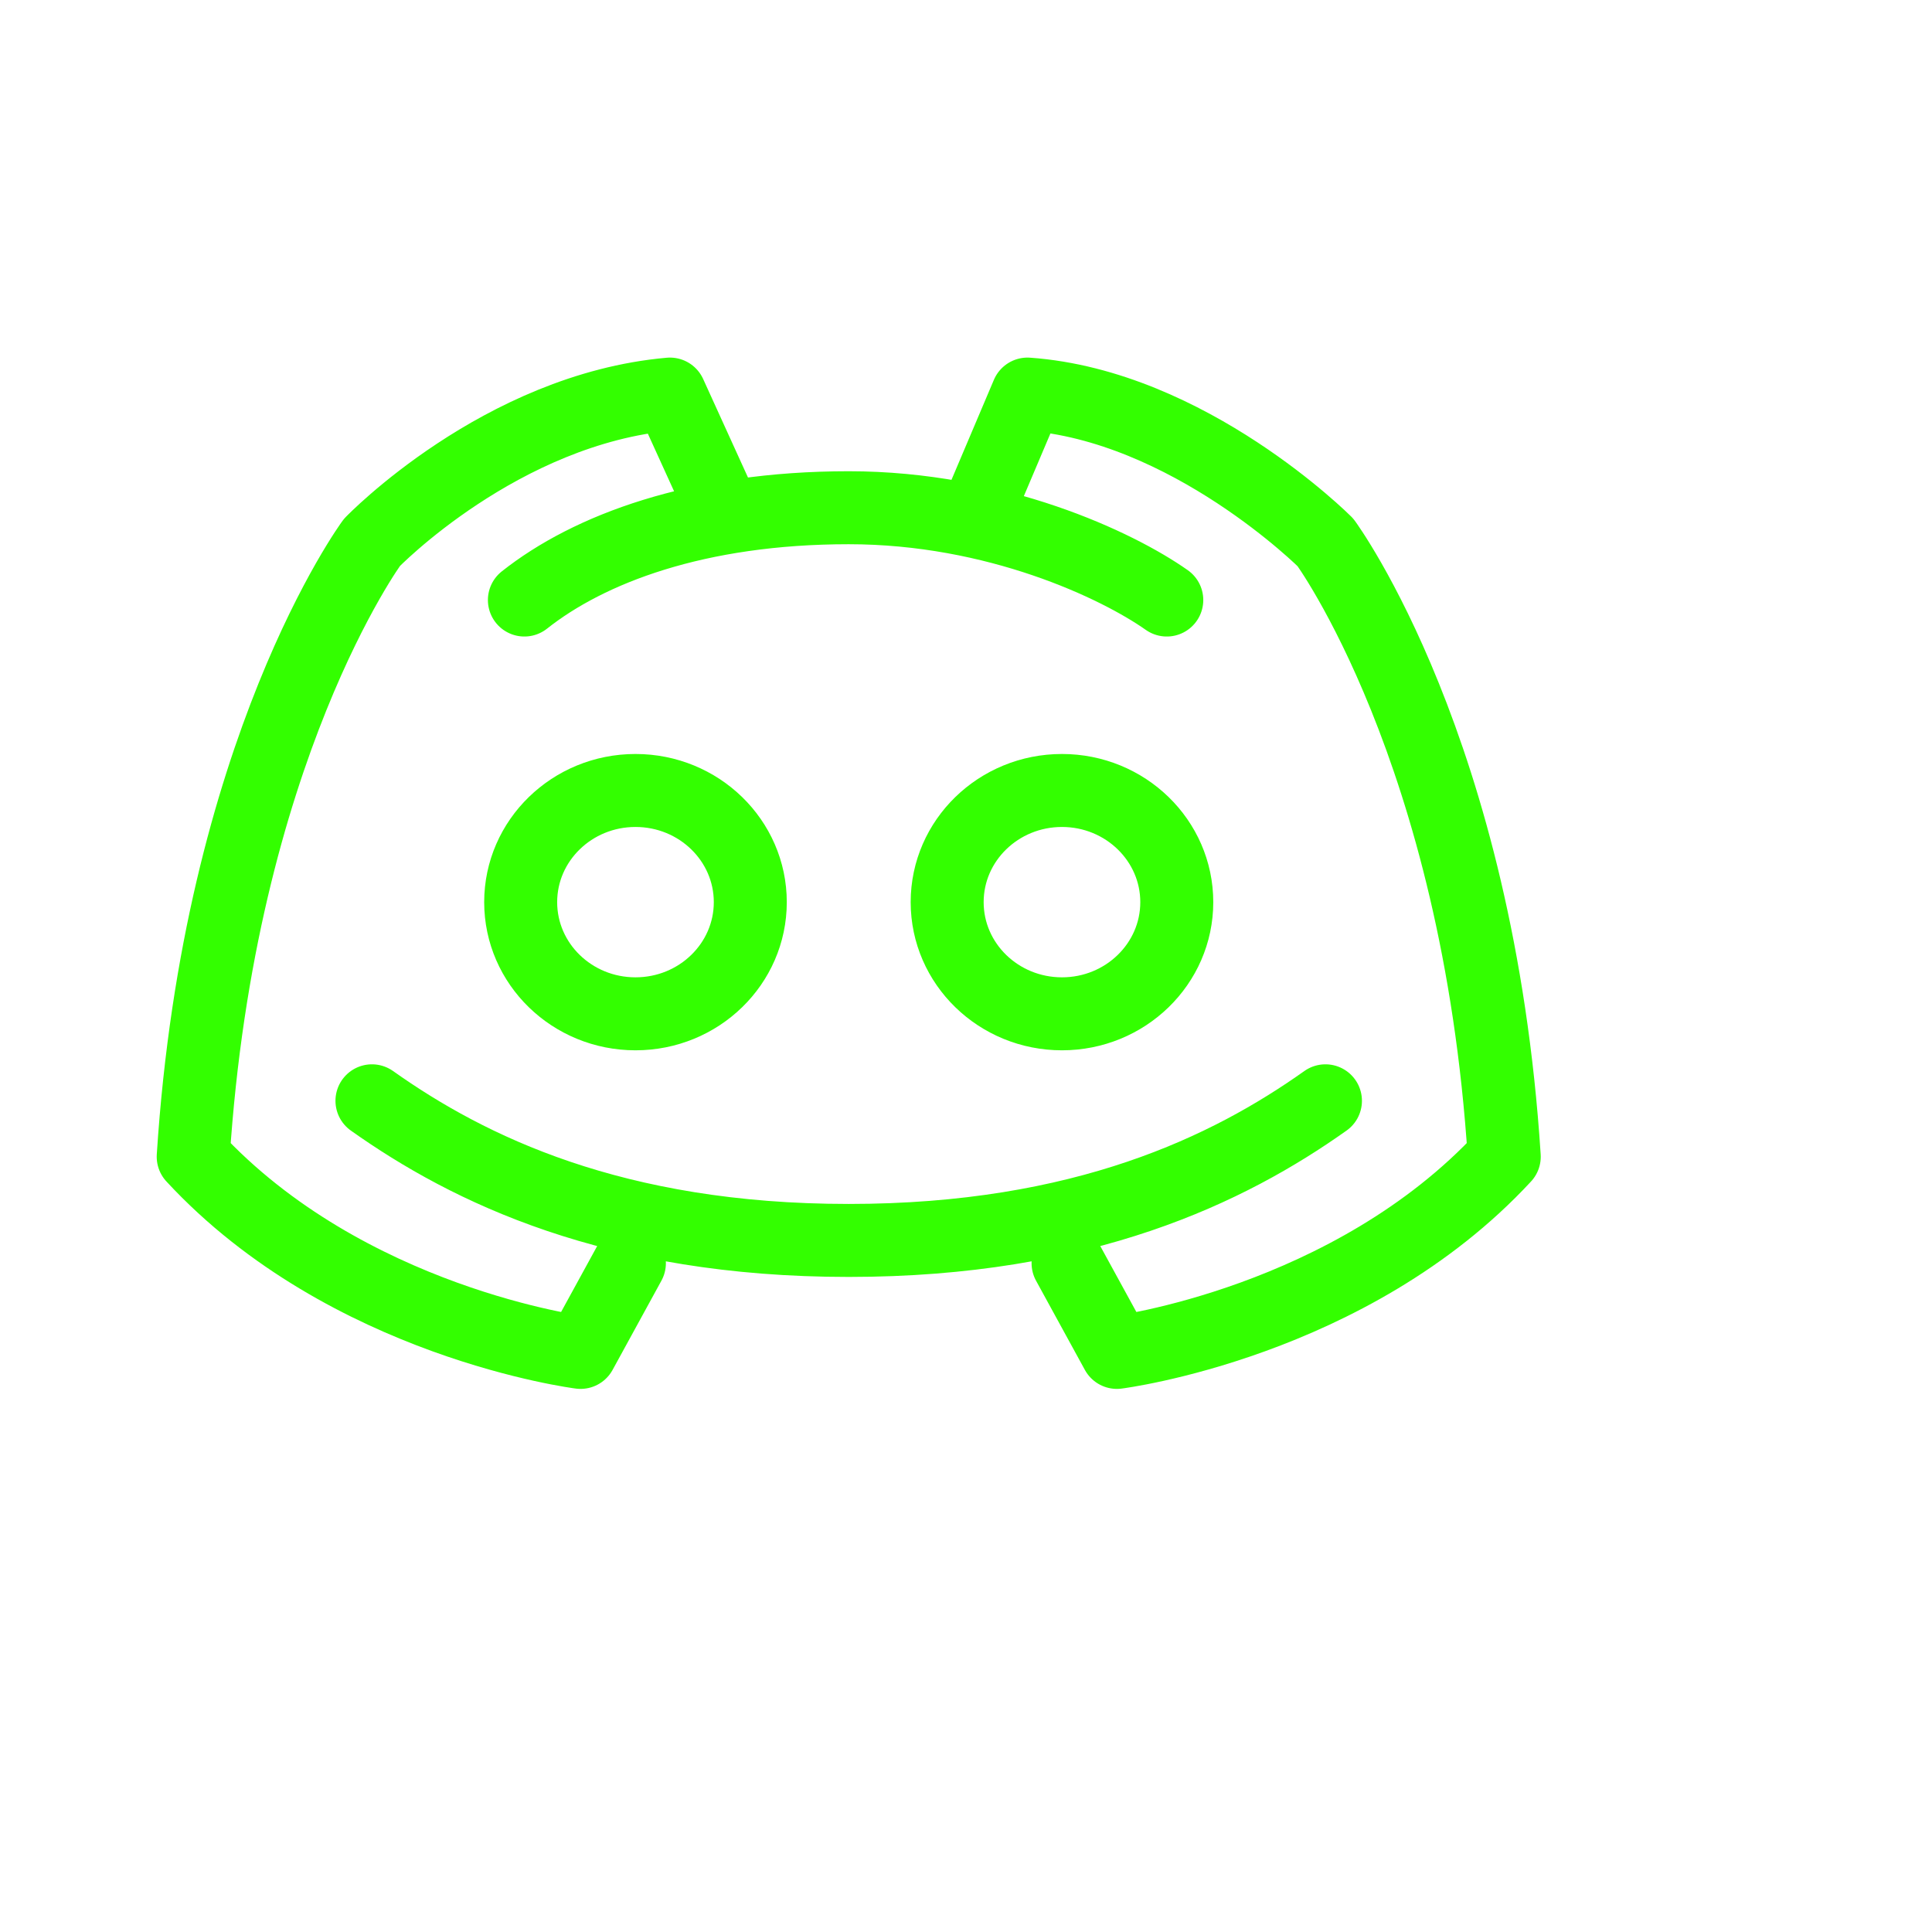
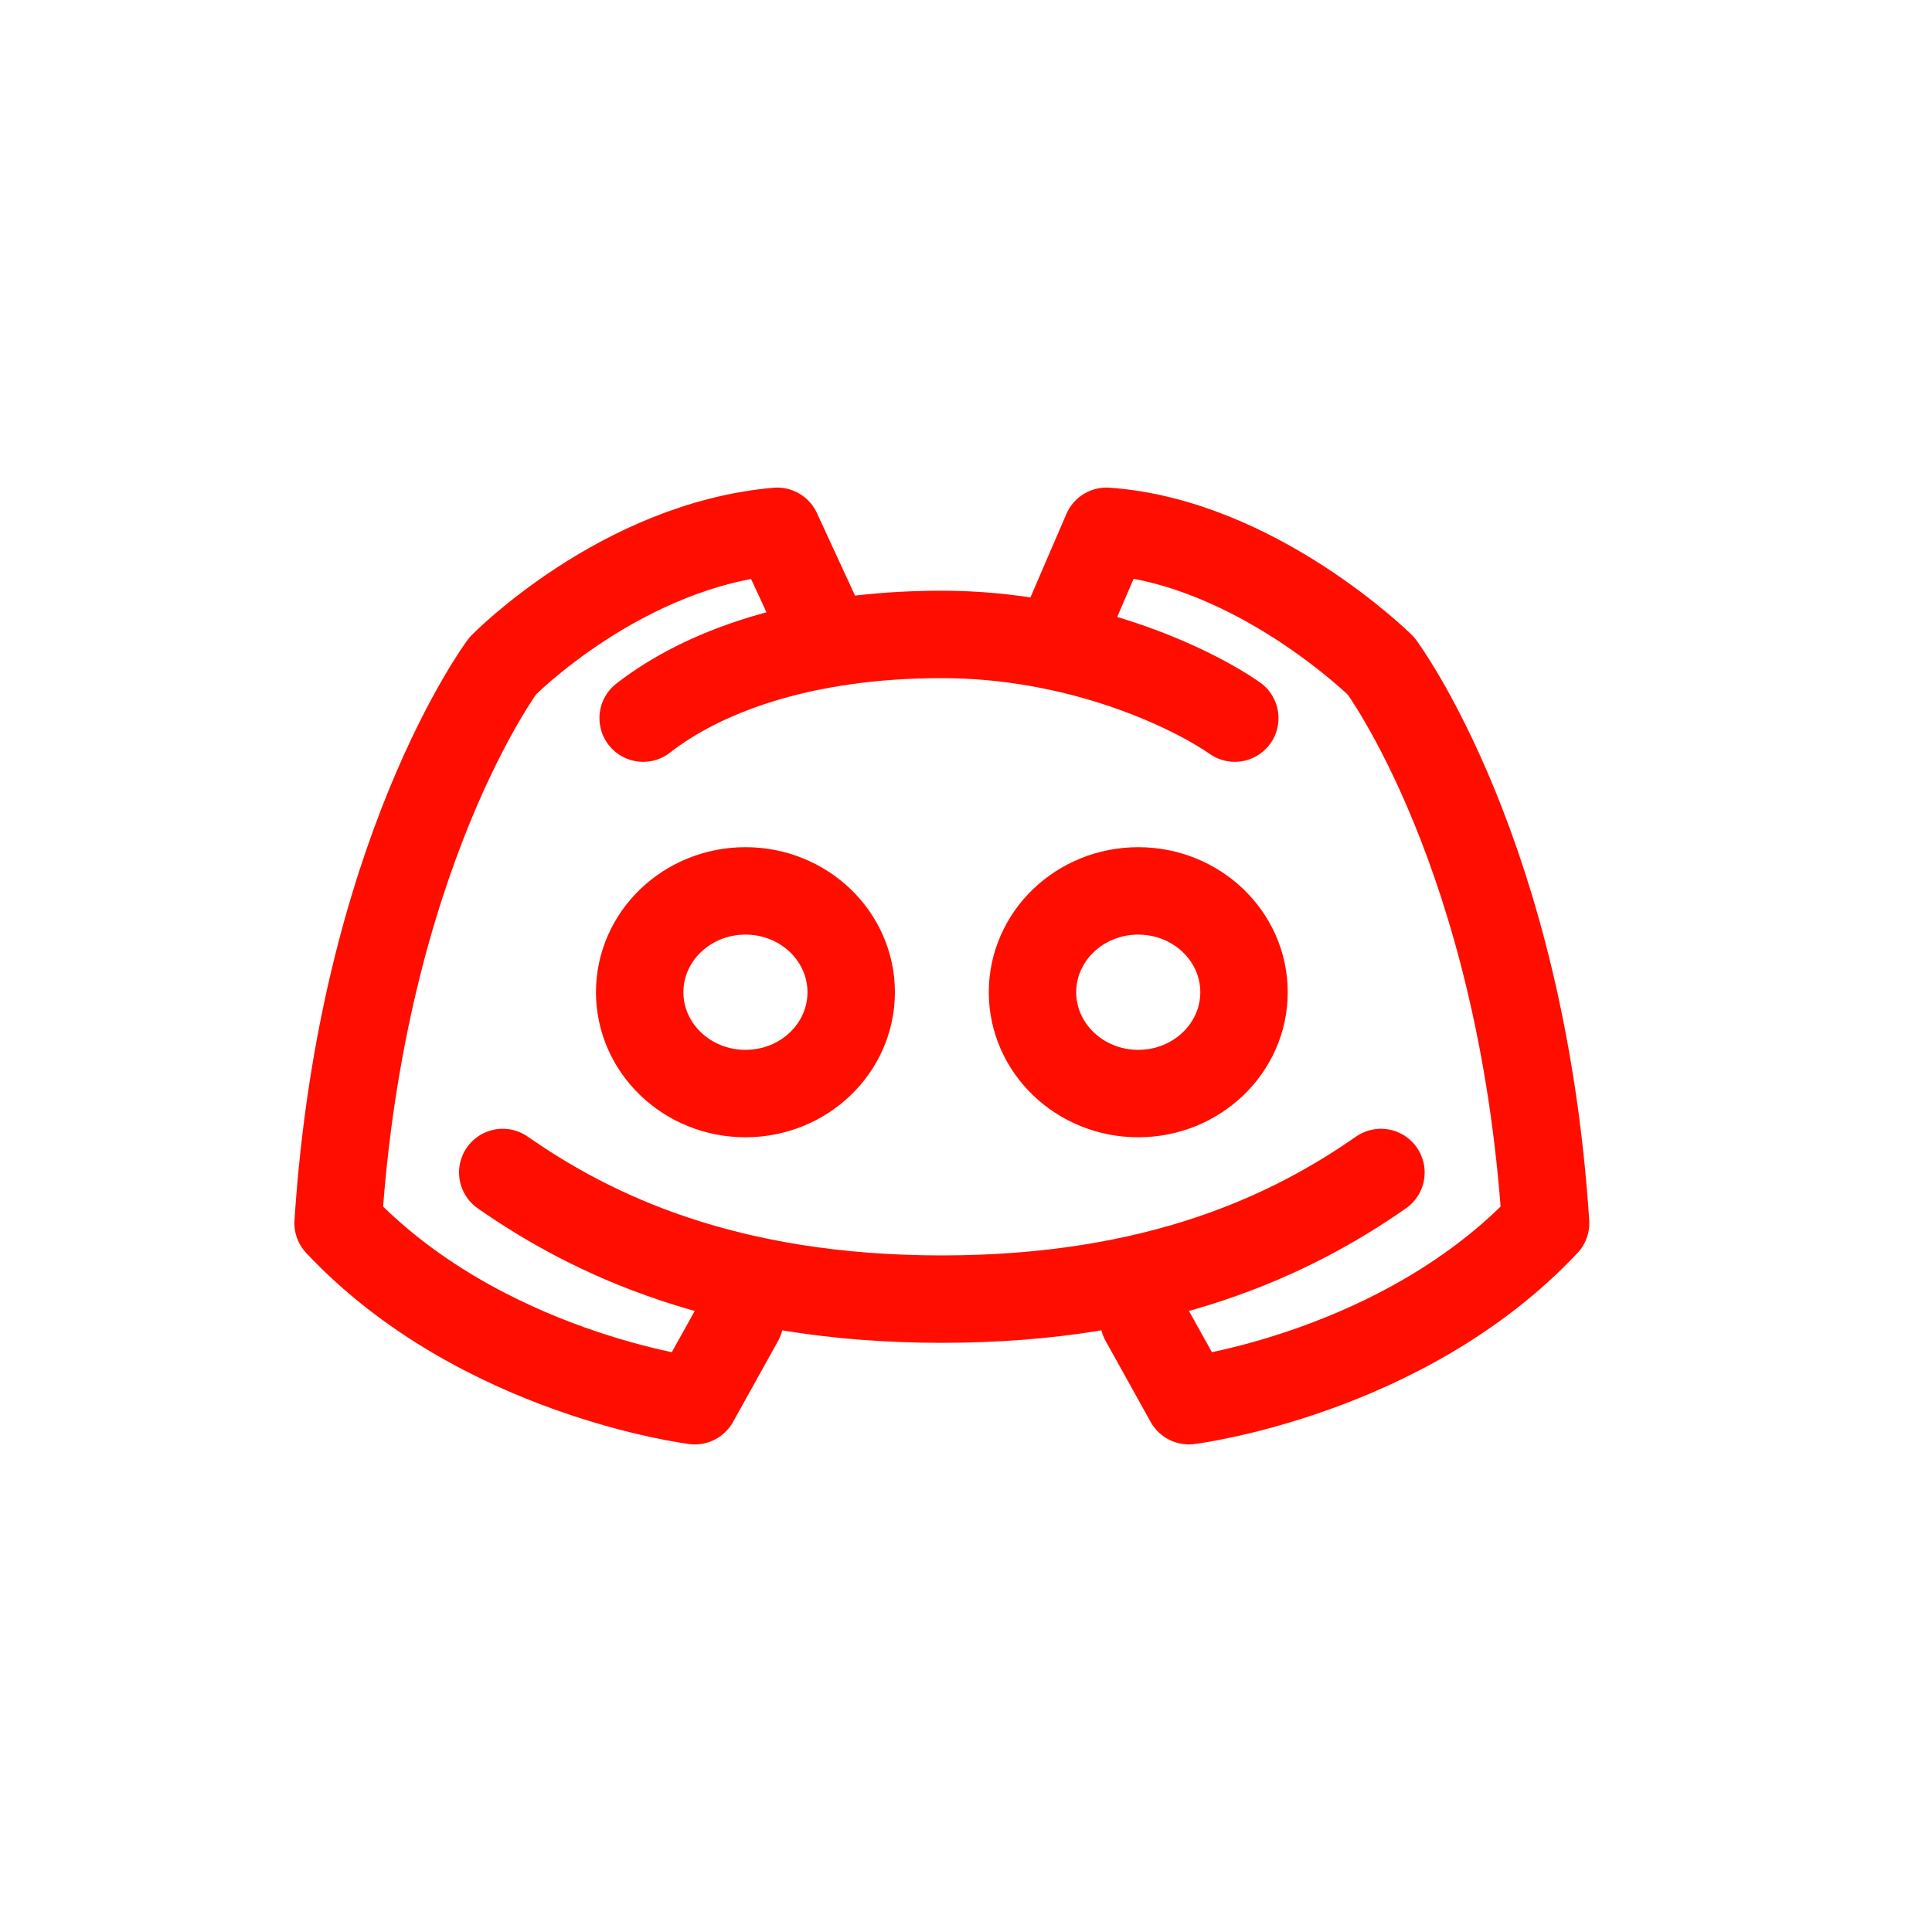
<svg xmlns="http://www.w3.org/2000/svg" width="40" height="40" viewBox="0 0 40 40" fill="none">
-   <path d="M24.157 12.423C23.131 11.7 20.624 10.512 17.572 10.512C14.432 10.512 12.187 11.369 10.857 12.423M22.113 26.153L23.124 28C23.124 28 27.959 27.389 31.144 23.948C30.602 15.522 27.442 11.23 27.442 11.23C27.442 11.23 24.614 8.397 21.273 8.159L20.208 10.67M7.701 22.791C9.699 24.208 12.714 25.682 17.572 25.682C22.43 25.682 25.445 24.208 27.442 22.791M15.013 10.67L13.87 8.159C10.366 8.469 7.701 11.23 7.701 11.23C7.701 11.23 4.542 15.522 4 23.948C7.184 27.389 12.02 28 12.02 28L13.031 26.153M13.157 20.99C11.844 20.99 10.78 19.955 10.78 18.678C10.78 17.401 11.844 16.366 13.157 16.366C14.47 16.366 15.534 17.401 15.534 18.678C15.534 19.955 14.47 20.99 13.157 20.99ZM21.987 20.99C20.674 20.99 19.61 19.955 19.61 18.678C19.61 17.401 20.674 16.366 21.987 16.366C23.299 16.366 24.364 17.401 24.364 18.678C24.364 19.955 23.299 20.99 21.987 20.99Z" stroke="#33FF00" stroke-width="1.511" stroke-miterlimit="1" stroke-linecap="round" stroke-linejoin="round" />
+   <path d="M25.565 14.868C24.62 14.212 22.311 13.135 19.5 13.135C16.608 13.135 14.541 13.912 13.316 14.868M23.682 27.324L24.614 29C24.614 29 29.067 28.445 32 25.323C31.501 17.68 28.591 13.786 28.591 13.786C28.591 13.786 25.986 11.216 22.909 11L21.928 13.278M10.409 24.275C12.249 25.56 15.025 26.897 19.5 26.897C23.974 26.897 26.751 25.56 28.591 24.275M17.143 13.278L16.091 11C12.863 11.282 10.409 13.786 10.409 13.786C10.409 13.786 7.499 17.68 7 25.323C9.933 28.445 14.386 29 14.386 29L15.318 27.324M15.434 22.641C14.225 22.641 13.244 21.701 13.244 20.543C13.244 19.384 14.225 18.445 15.434 18.445C16.643 18.445 17.623 19.384 17.623 20.543C17.623 21.702 16.643 22.641 15.434 22.641ZM23.566 22.641C22.357 22.641 21.377 21.701 21.377 20.543C21.377 19.384 22.357 18.445 23.566 18.445C24.775 18.445 25.756 19.384 25.756 20.543C25.756 21.701 24.775 22.641 23.566 22.641Z" stroke="#FF0E00" stroke-width="1.81" stroke-miterlimit="1" stroke-linecap="round" stroke-linejoin="round" />
</svg>
